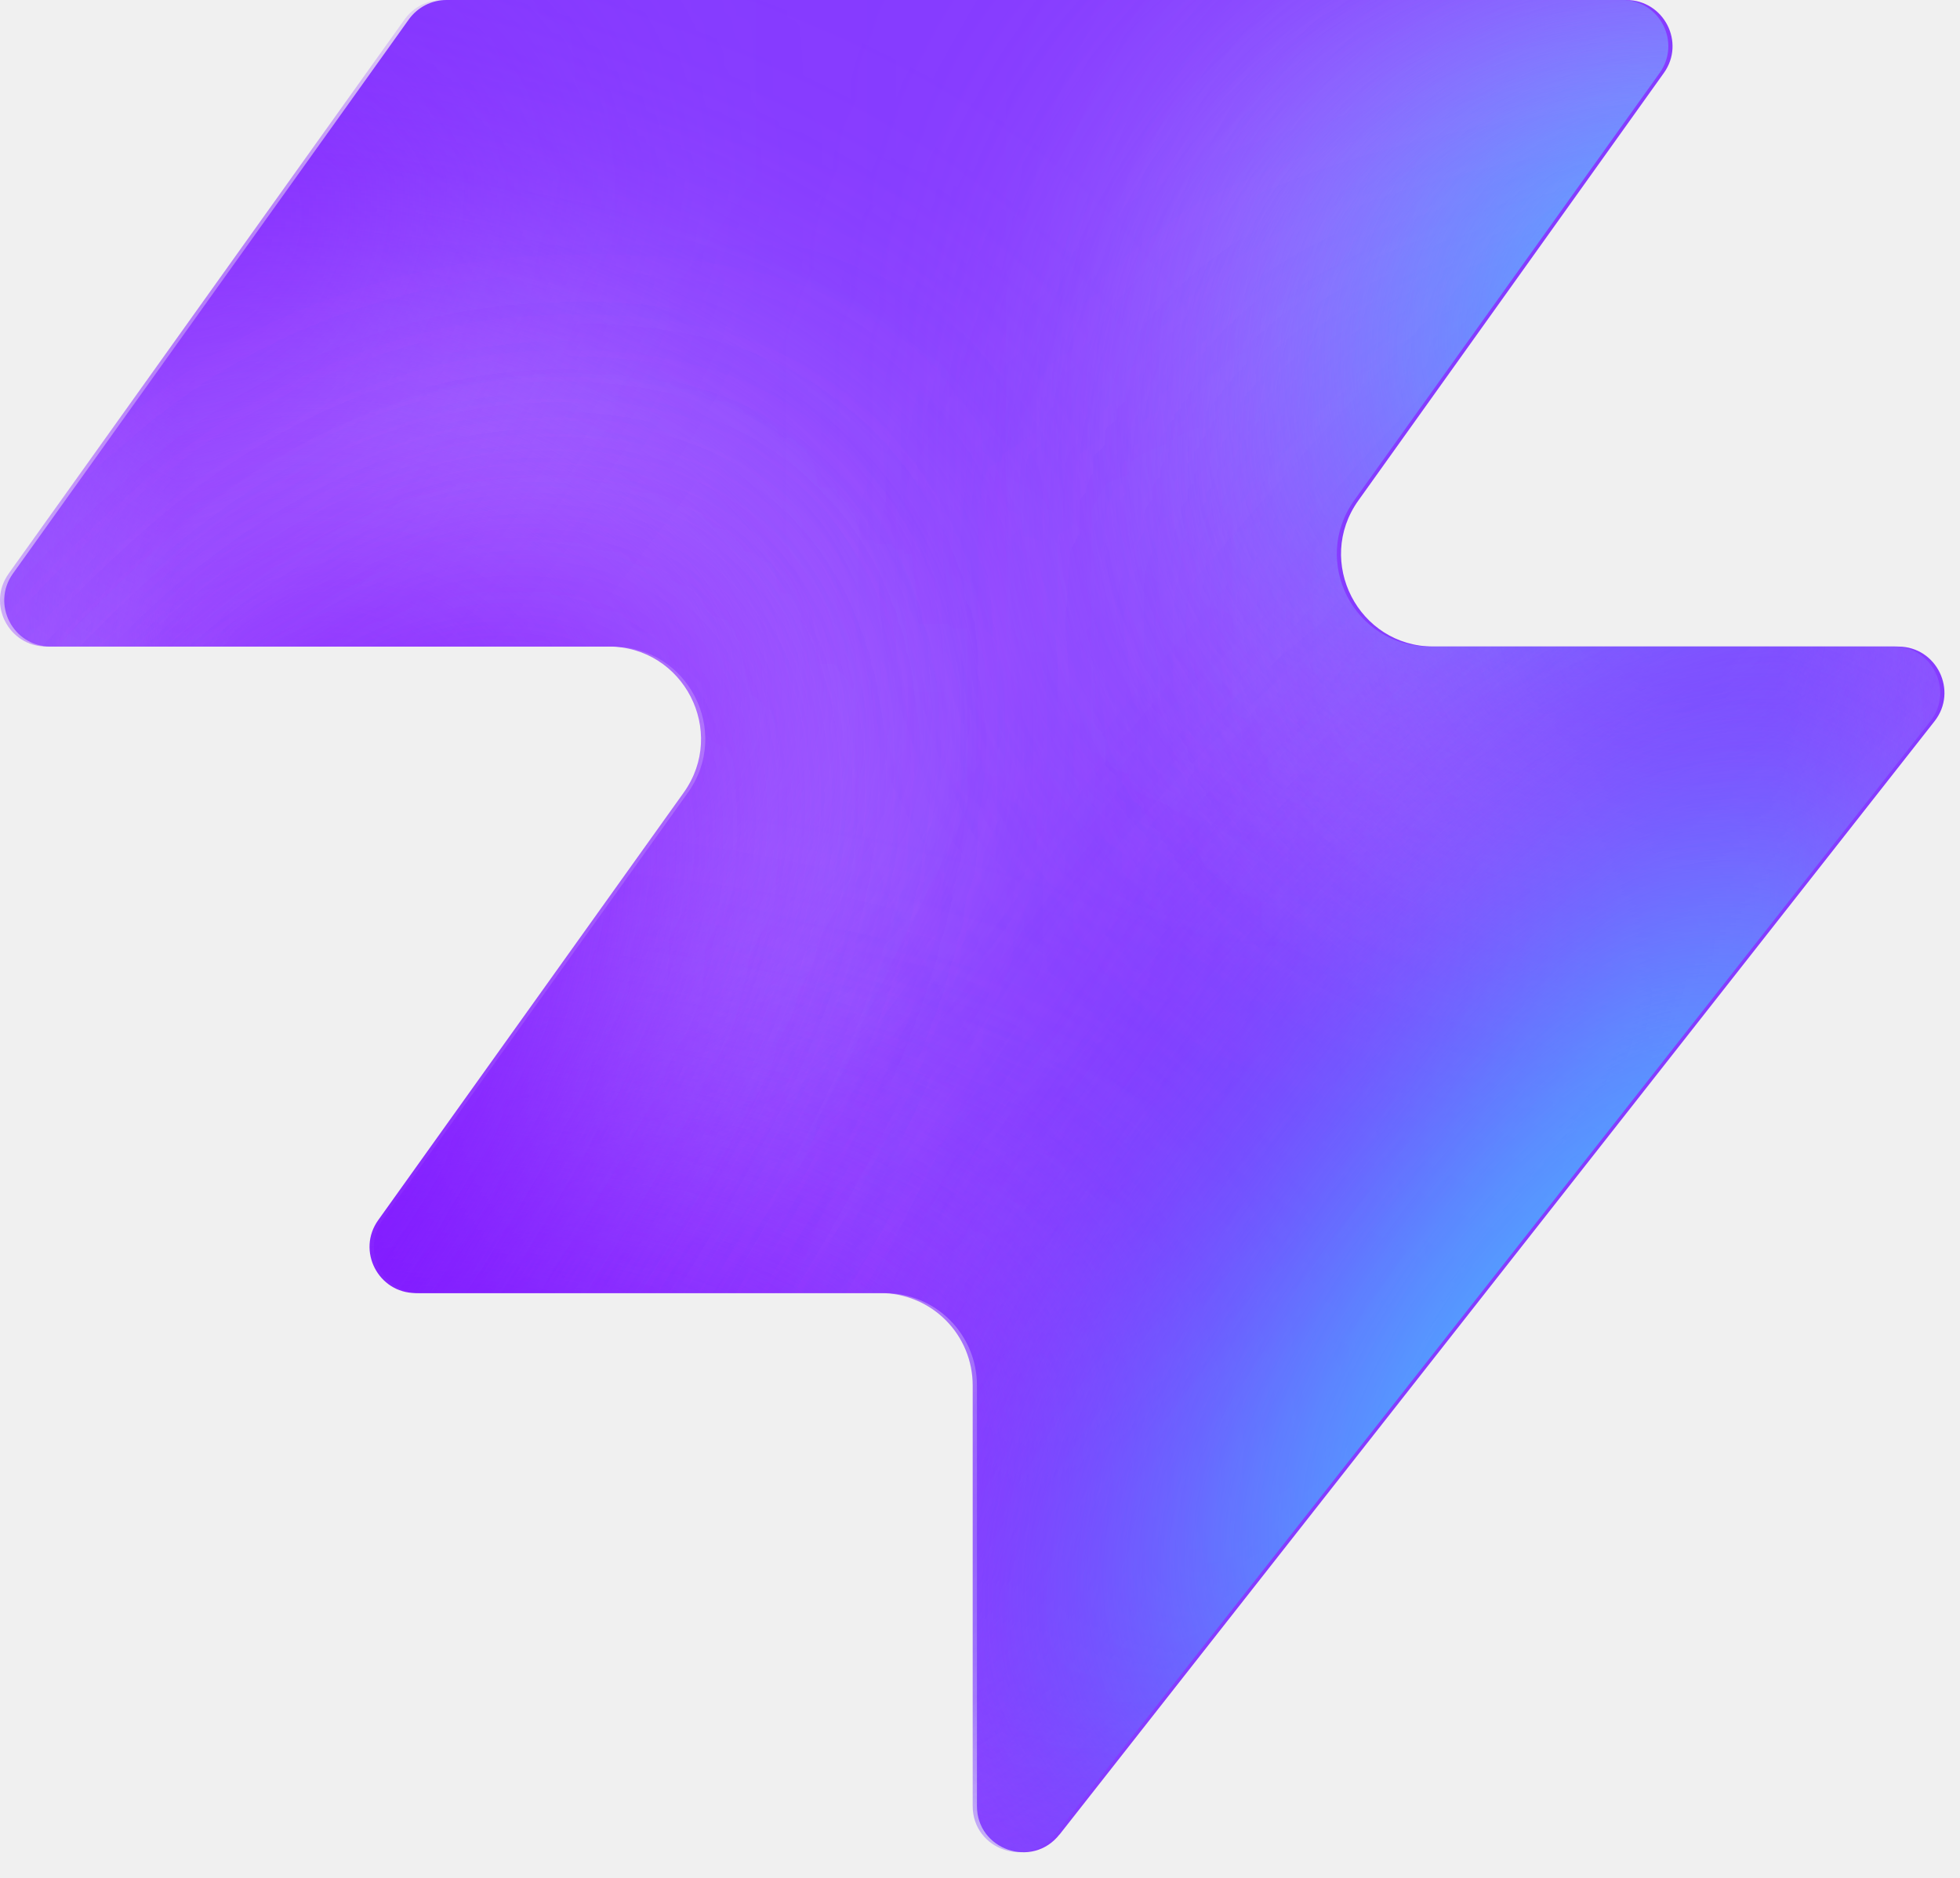
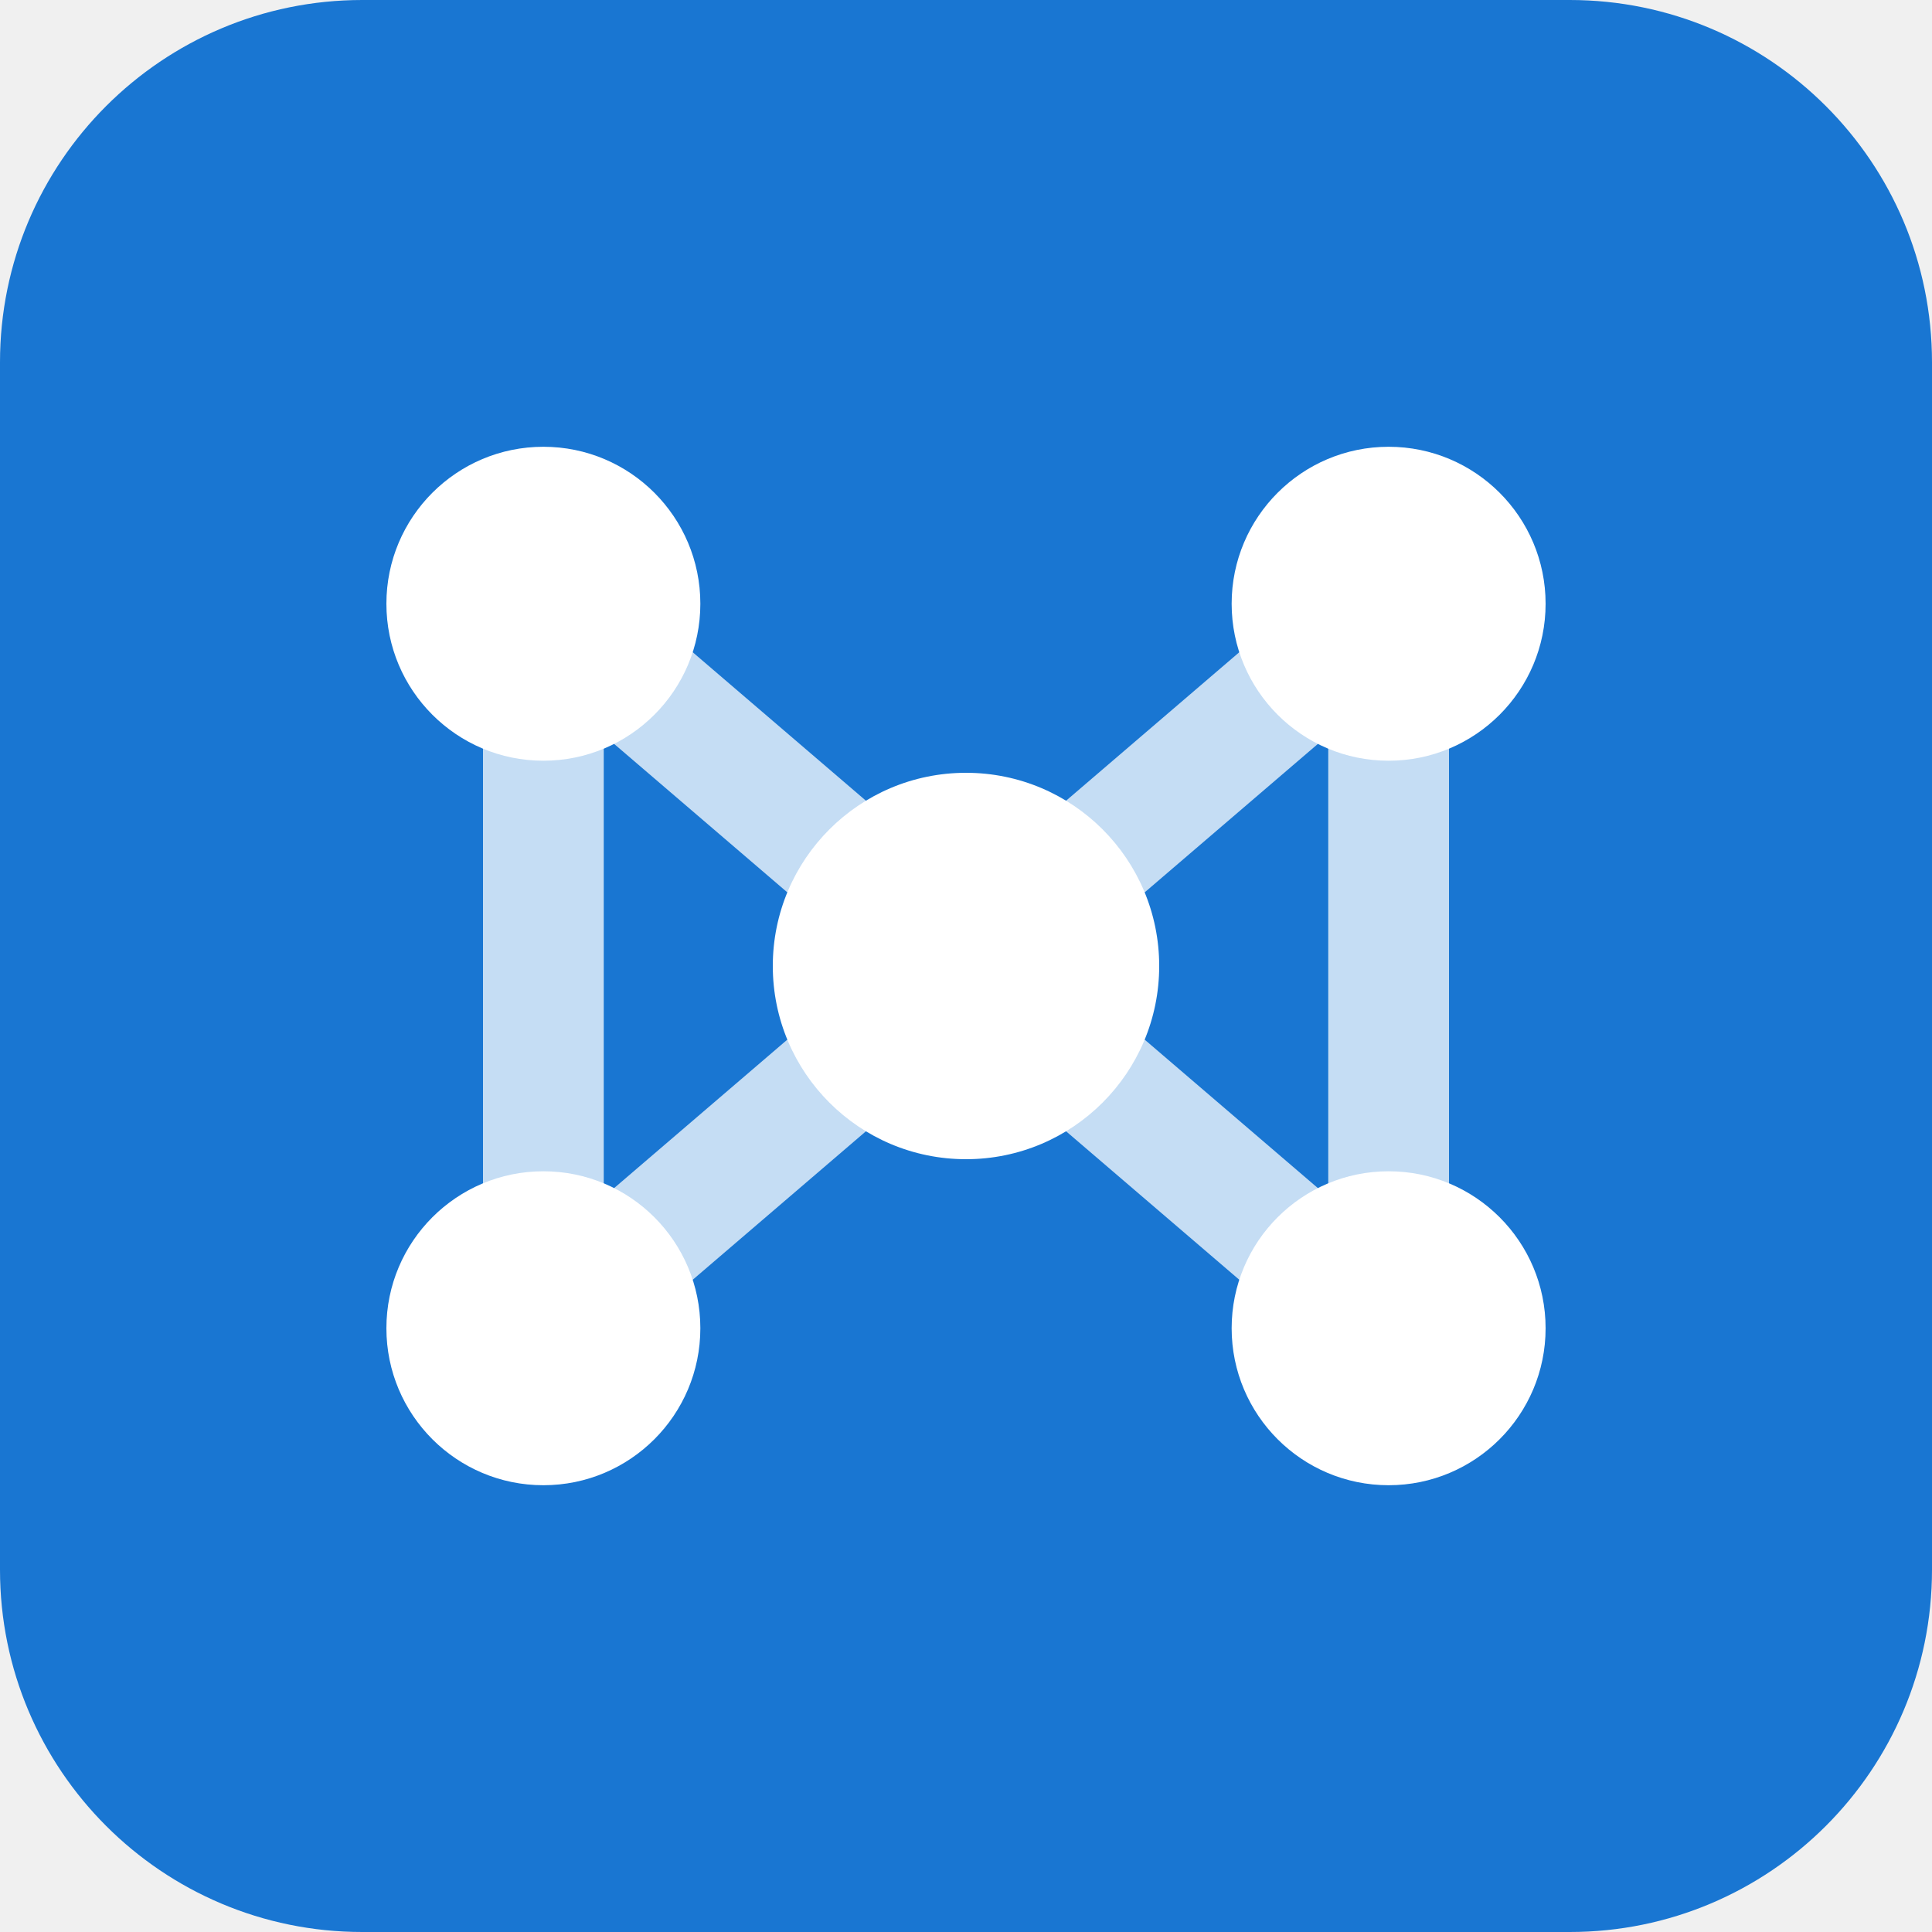
- <svg xmlns="http://www.w3.org/2000/svg" width="48" height="46" fill="none" viewBox="0 0 48 46">
-   <path fill="#863bff" d="M25.946 44.938c-.664.845-2.021.375-2.021-.698V33.937a2.26 2.26 0 0 0-2.262-2.262H10.287c-.92 0-1.456-1.04-.92-1.788l7.48-10.471c1.07-1.497 0-3.578-1.842-3.578H1.237c-.92 0-1.456-1.04-.92-1.788L10.013.474c.214-.297.556-.474.92-.474h28.894c.92 0 1.456 1.04.92 1.788l-7.48 10.471c-1.07 1.498 0 3.579 1.842 3.579h11.377c.943 0 1.473 1.088.89 1.83L25.947 44.94z" style="fill:#863bff;fill:color(display-p3 .525 .23 1);fill-opacity:1" />
-   <mask id="a" width="48" height="46" x="0" y="0" maskUnits="userSpaceOnUse" style="mask-type:alpha">
-     <path fill="#000" d="M25.842 44.938c-.664.844-2.021.375-2.021-.698V33.937a2.26 2.26 0 0 0-2.262-2.262H10.183c-.92 0-1.456-1.04-.92-1.788l7.48-10.471c1.07-1.498 0-3.579-1.842-3.579H1.133c-.92 0-1.456-1.04-.92-1.787L9.91.473c.214-.297.556-.474.92-.474h28.894c.92 0 1.456 1.04.92 1.788l-7.48 10.471c-1.07 1.498 0 3.578 1.842 3.578h11.377c.943 0 1.473 1.088.89 1.832L25.843 44.94z" style="fill:#000;fill-opacity:1" />
-   </mask>
-   <g mask="url(#a)">
-     <g filter="url(#b)">
-       <ellipse cx="5.508" cy="14.704" fill="#ede6ff" rx="5.508" ry="14.704" style="fill:#ede6ff;fill:color(display-p3 .927 .903 1);fill-opacity:1" transform="matrix(.00324 1 1 -.00324 -4.47 31.516)" />
-     </g>
-     <g filter="url(#c)">
-       <ellipse cx="10.399" cy="29.851" fill="#ede6ff" rx="10.399" ry="29.851" style="fill:#ede6ff;fill:color(display-p3 .927 .903 1);fill-opacity:1" transform="matrix(.00324 1 1 -.00324 -39.328 7.883)" />
-     </g>
-     <g filter="url(#d)">
-       <ellipse cx="5.508" cy="30.487" fill="#7e14ff" rx="5.508" ry="30.487" style="fill:#7e14ff;fill:color(display-p3 .492 .077 1);fill-opacity:1" transform="rotate(89.814 -25.913 -14.639)scale(1 -1)" />
-     </g>
-     <g filter="url(#e)">
-       <ellipse cx="5.508" cy="30.599" fill="#7e14ff" rx="5.508" ry="30.599" style="fill:#7e14ff;fill:color(display-p3 .492 .077 1);fill-opacity:1" transform="rotate(89.814 -32.644 -3.334)scale(1 -1)" />
-     </g>
-     <g filter="url(#f)">
-       <ellipse cx="5.508" cy="30.599" fill="#7e14ff" rx="5.508" ry="30.599" style="fill:#7e14ff;fill:color(display-p3 .492 .077 1);fill-opacity:1" transform="matrix(.00324 1 1 -.00324 -34.34 30.47)" />
-     </g>
-     <g filter="url(#g)">
-       <ellipse cx="14.072" cy="22.078" fill="#ede6ff" rx="14.072" ry="22.078" style="fill:#ede6ff;fill:color(display-p3 .927 .903 1);fill-opacity:1" transform="rotate(93.35 24.506 48.493)scale(-1 1)" />
-     </g>
-     <g filter="url(#h)">
-       <ellipse cx="3.47" cy="21.501" fill="#7e14ff" rx="3.47" ry="21.501" style="fill:#7e14ff;fill:color(display-p3 .492 .077 1);fill-opacity:1" transform="rotate(89.009 28.708 47.59)scale(-1 1)" />
-     </g>
-     <g filter="url(#i)">
-       <ellipse cx="3.47" cy="21.501" fill="#7e14ff" rx="3.47" ry="21.501" style="fill:#7e14ff;fill:color(display-p3 .492 .077 1);fill-opacity:1" transform="rotate(89.009 28.708 47.59)scale(-1 1)" />
-     </g>
-     <g filter="url(#j)">
-       <ellipse cx=".387" cy="8.972" fill="#7e14ff" rx="4.407" ry="29.108" style="fill:#7e14ff;fill:color(display-p3 .492 .077 1);fill-opacity:1" transform="rotate(39.51 .387 8.972)" />
-     </g>
-     <g filter="url(#k)">
-       <ellipse cx="47.523" cy="-6.092" fill="#7e14ff" rx="4.407" ry="29.108" style="fill:#7e14ff;fill:color(display-p3 .492 .077 1);fill-opacity:1" transform="rotate(37.892 47.523 -6.092)" />
-     </g>
-     <g filter="url(#l)">
-       <ellipse cx="41.412" cy="6.333" fill="#47bfff" rx="5.971" ry="9.665" style="fill:#47bfff;fill:color(display-p3 .28 .748 1);fill-opacity:1" transform="rotate(37.892 41.412 6.333)" />
-     </g>
-     <g filter="url(#m)">
-       <ellipse cx="-1.879" cy="38.332" fill="#7e14ff" rx="4.407" ry="29.108" style="fill:#7e14ff;fill:color(display-p3 .492 .077 1);fill-opacity:1" transform="rotate(37.892 -1.88 38.332)" />
-     </g>
-     <g filter="url(#n)">
-       <ellipse cx="-1.879" cy="38.332" fill="#7e14ff" rx="4.407" ry="29.108" style="fill:#7e14ff;fill:color(display-p3 .492 .077 1);fill-opacity:1" transform="rotate(37.892 -1.88 38.332)" />
-     </g>
-     <g filter="url(#o)">
-       <ellipse cx="35.651" cy="29.907" fill="#7e14ff" rx="4.407" ry="29.108" style="fill:#7e14ff;fill:color(display-p3 .492 .077 1);fill-opacity:1" transform="rotate(37.892 35.651 29.907)" />
-     </g>
-     <g filter="url(#p)">
-       <ellipse cx="38.418" cy="32.4" fill="#47bfff" rx="5.971" ry="15.297" style="fill:#47bfff;fill:color(display-p3 .28 .748 1);fill-opacity:1" transform="rotate(37.892 38.418 32.4)" />
-     </g>
+ <svg xmlns="http://www.w3.org/2000/svg" viewBox="0 0 32 32">
+   <rect width="32" height="32" rx="6" fill="#1976D2" />
+   <g stroke="#FFFFFF" stroke-width="2" stroke-linecap="round">
+     <path d="M9 10 16 16 23 10M9 22 16 16 23 22M9 10v12M23 10v12" fill="none" opacity=".75" />
  </g>
-   <defs>
-     <filter id="b" width="60.045" height="41.654" x="-19.77" y="16.149" color-interpolation-filters="sRGB" filterUnits="userSpaceOnUse">
-       <feFlood flood-opacity="0" result="BackgroundImageFix" />
-       <feBlend in="SourceGraphic" in2="BackgroundImageFix" result="shape" />
-       <feGaussianBlur result="effect1_foregroundBlur_2002_17158" stdDeviation="7.659" />
-     </filter>
-     <filter id="c" width="90.34" height="51.437" x="-54.613" y="-7.533" color-interpolation-filters="sRGB" filterUnits="userSpaceOnUse">
-       <feFlood flood-opacity="0" result="BackgroundImageFix" />
-       <feBlend in="SourceGraphic" in2="BackgroundImageFix" result="shape" />
-       <feGaussianBlur result="effect1_foregroundBlur_2002_17158" stdDeviation="7.659" />
-     </filter>
-     <filter id="d" width="79.355" height="29.4" x="-49.64" y="2.03" color-interpolation-filters="sRGB" filterUnits="userSpaceOnUse">
-       <feFlood flood-opacity="0" result="BackgroundImageFix" />
-       <feBlend in="SourceGraphic" in2="BackgroundImageFix" result="shape" />
-       <feGaussianBlur result="effect1_foregroundBlur_2002_17158" stdDeviation="4.596" />
-     </filter>
-     <filter id="e" width="79.579" height="29.4" x="-45.045" y="20.029" color-interpolation-filters="sRGB" filterUnits="userSpaceOnUse">
-       <feFlood flood-opacity="0" result="BackgroundImageFix" />
-       <feBlend in="SourceGraphic" in2="BackgroundImageFix" result="shape" />
-       <feGaussianBlur result="effect1_foregroundBlur_2002_17158" stdDeviation="4.596" />
-     </filter>
-     <filter id="f" width="79.579" height="29.4" x="-43.513" y="21.178" color-interpolation-filters="sRGB" filterUnits="userSpaceOnUse">
-       <feFlood flood-opacity="0" result="BackgroundImageFix" />
-       <feBlend in="SourceGraphic" in2="BackgroundImageFix" result="shape" />
-       <feGaussianBlur result="effect1_foregroundBlur_2002_17158" stdDeviation="4.596" />
-     </filter>
-     <filter id="g" width="74.749" height="58.852" x="15.756" y="-17.901" color-interpolation-filters="sRGB" filterUnits="userSpaceOnUse">
-       <feFlood flood-opacity="0" result="BackgroundImageFix" />
-       <feBlend in="SourceGraphic" in2="BackgroundImageFix" result="shape" />
-       <feGaussianBlur result="effect1_foregroundBlur_2002_17158" stdDeviation="7.659" />
-     </filter>
-     <filter id="h" width="61.377" height="25.362" x="23.548" y="2.284" color-interpolation-filters="sRGB" filterUnits="userSpaceOnUse">
-       <feFlood flood-opacity="0" result="BackgroundImageFix" />
-       <feBlend in="SourceGraphic" in2="BackgroundImageFix" result="shape" />
-       <feGaussianBlur result="effect1_foregroundBlur_2002_17158" stdDeviation="4.596" />
-     </filter>
-     <filter id="i" width="61.377" height="25.362" x="23.548" y="2.284" color-interpolation-filters="sRGB" filterUnits="userSpaceOnUse">
-       <feFlood flood-opacity="0" result="BackgroundImageFix" />
-       <feBlend in="SourceGraphic" in2="BackgroundImageFix" result="shape" />
-       <feGaussianBlur result="effect1_foregroundBlur_2002_17158" stdDeviation="4.596" />
-     </filter>
-     <filter id="j" width="56.045" height="63.649" x="-27.636" y="-22.853" color-interpolation-filters="sRGB" filterUnits="userSpaceOnUse">
-       <feFlood flood-opacity="0" result="BackgroundImageFix" />
-       <feBlend in="SourceGraphic" in2="BackgroundImageFix" result="shape" />
-       <feGaussianBlur result="effect1_foregroundBlur_2002_17158" stdDeviation="4.596" />
-     </filter>
-     <filter id="k" width="54.814" height="64.646" x="20.116" y="-38.415" color-interpolation-filters="sRGB" filterUnits="userSpaceOnUse">
-       <feFlood flood-opacity="0" result="BackgroundImageFix" />
-       <feBlend in="SourceGraphic" in2="BackgroundImageFix" result="shape" />
-       <feGaussianBlur result="effect1_foregroundBlur_2002_17158" stdDeviation="4.596" />
-     </filter>
-     <filter id="l" width="33.541" height="35.313" x="24.641" y="-11.323" color-interpolation-filters="sRGB" filterUnits="userSpaceOnUse">
-       <feFlood flood-opacity="0" result="BackgroundImageFix" />
-       <feBlend in="SourceGraphic" in2="BackgroundImageFix" result="shape" />
-       <feGaussianBlur result="effect1_foregroundBlur_2002_17158" stdDeviation="4.596" />
-     </filter>
-     <filter id="m" width="54.814" height="64.646" x="-29.286" y="6.009" color-interpolation-filters="sRGB" filterUnits="userSpaceOnUse">
-       <feFlood flood-opacity="0" result="BackgroundImageFix" />
-       <feBlend in="SourceGraphic" in2="BackgroundImageFix" result="shape" />
-       <feGaussianBlur result="effect1_foregroundBlur_2002_17158" stdDeviation="4.596" />
-     </filter>
-     <filter id="n" width="54.814" height="64.646" x="-29.286" y="6.009" color-interpolation-filters="sRGB" filterUnits="userSpaceOnUse">
-       <feFlood flood-opacity="0" result="BackgroundImageFix" />
-       <feBlend in="SourceGraphic" in2="BackgroundImageFix" result="shape" />
-       <feGaussianBlur result="effect1_foregroundBlur_2002_17158" stdDeviation="4.596" />
-     </filter>
-     <filter id="o" width="54.814" height="64.646" x="8.244" y="-2.416" color-interpolation-filters="sRGB" filterUnits="userSpaceOnUse">
-       <feFlood flood-opacity="0" result="BackgroundImageFix" />
-       <feBlend in="SourceGraphic" in2="BackgroundImageFix" result="shape" />
-       <feGaussianBlur result="effect1_foregroundBlur_2002_17158" stdDeviation="4.596" />
-     </filter>
-     <filter id="p" width="39.409" height="43.623" x="18.713" y="10.588" color-interpolation-filters="sRGB" filterUnits="userSpaceOnUse">
-       <feFlood flood-opacity="0" result="BackgroundImageFix" />
-       <feBlend in="SourceGraphic" in2="BackgroundImageFix" result="shape" />
-       <feGaussianBlur result="effect1_foregroundBlur_2002_17158" stdDeviation="4.596" />
-     </filter>
-   </defs>
+   <g fill="#FFFFFF">
+     <circle cx="9" cy="10" r="2.6" />
+     <circle cx="23" cy="10" r="2.6" />
+     <circle cx="9" cy="22" r="2.6" />
+     <circle cx="23" cy="22" r="2.6" />
+     <circle cx="16" cy="16" r="3.2" />
+   </g>
</svg>
